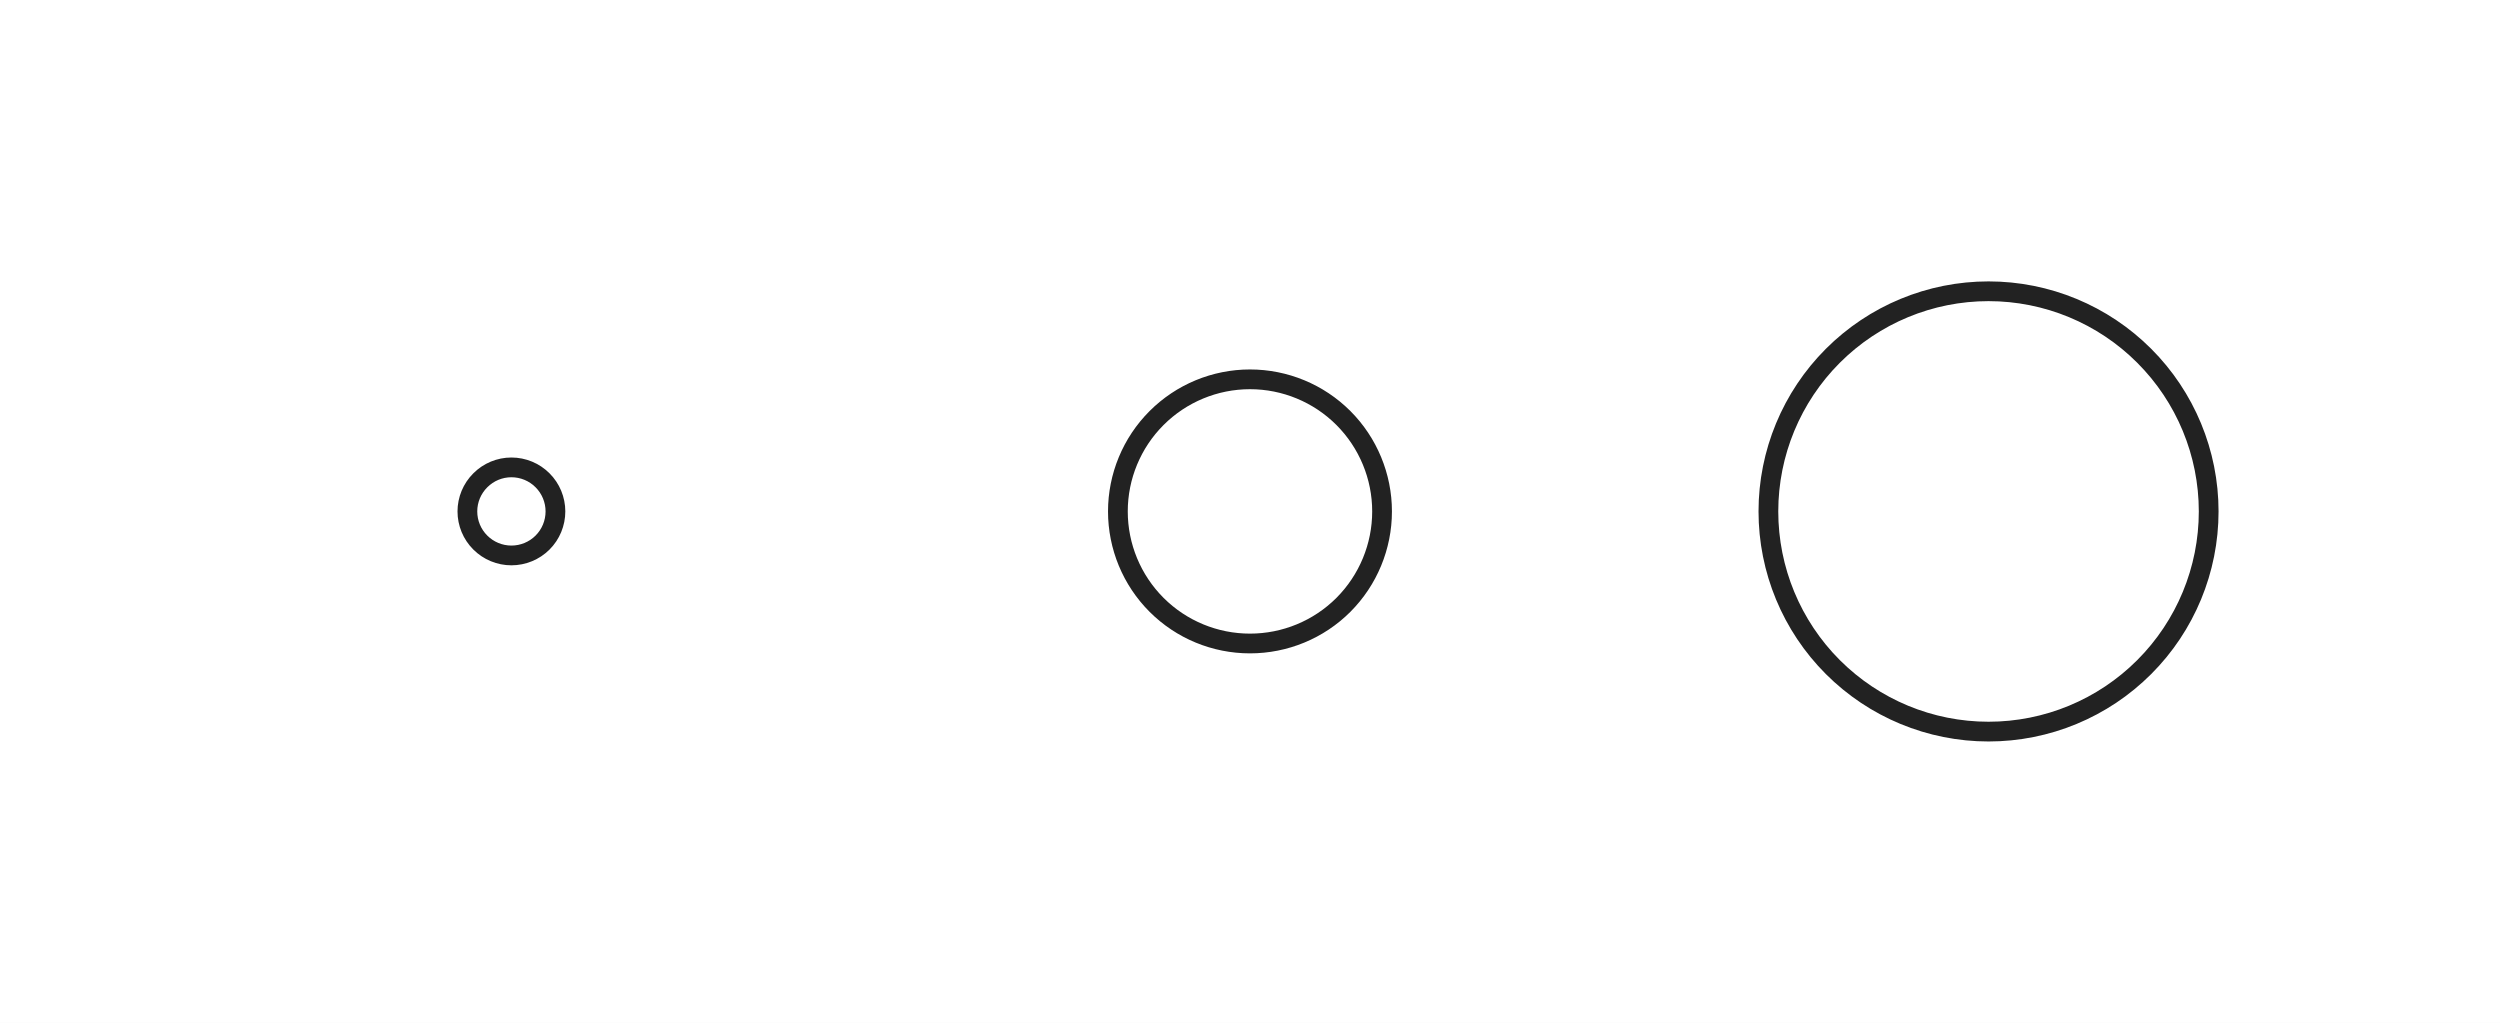
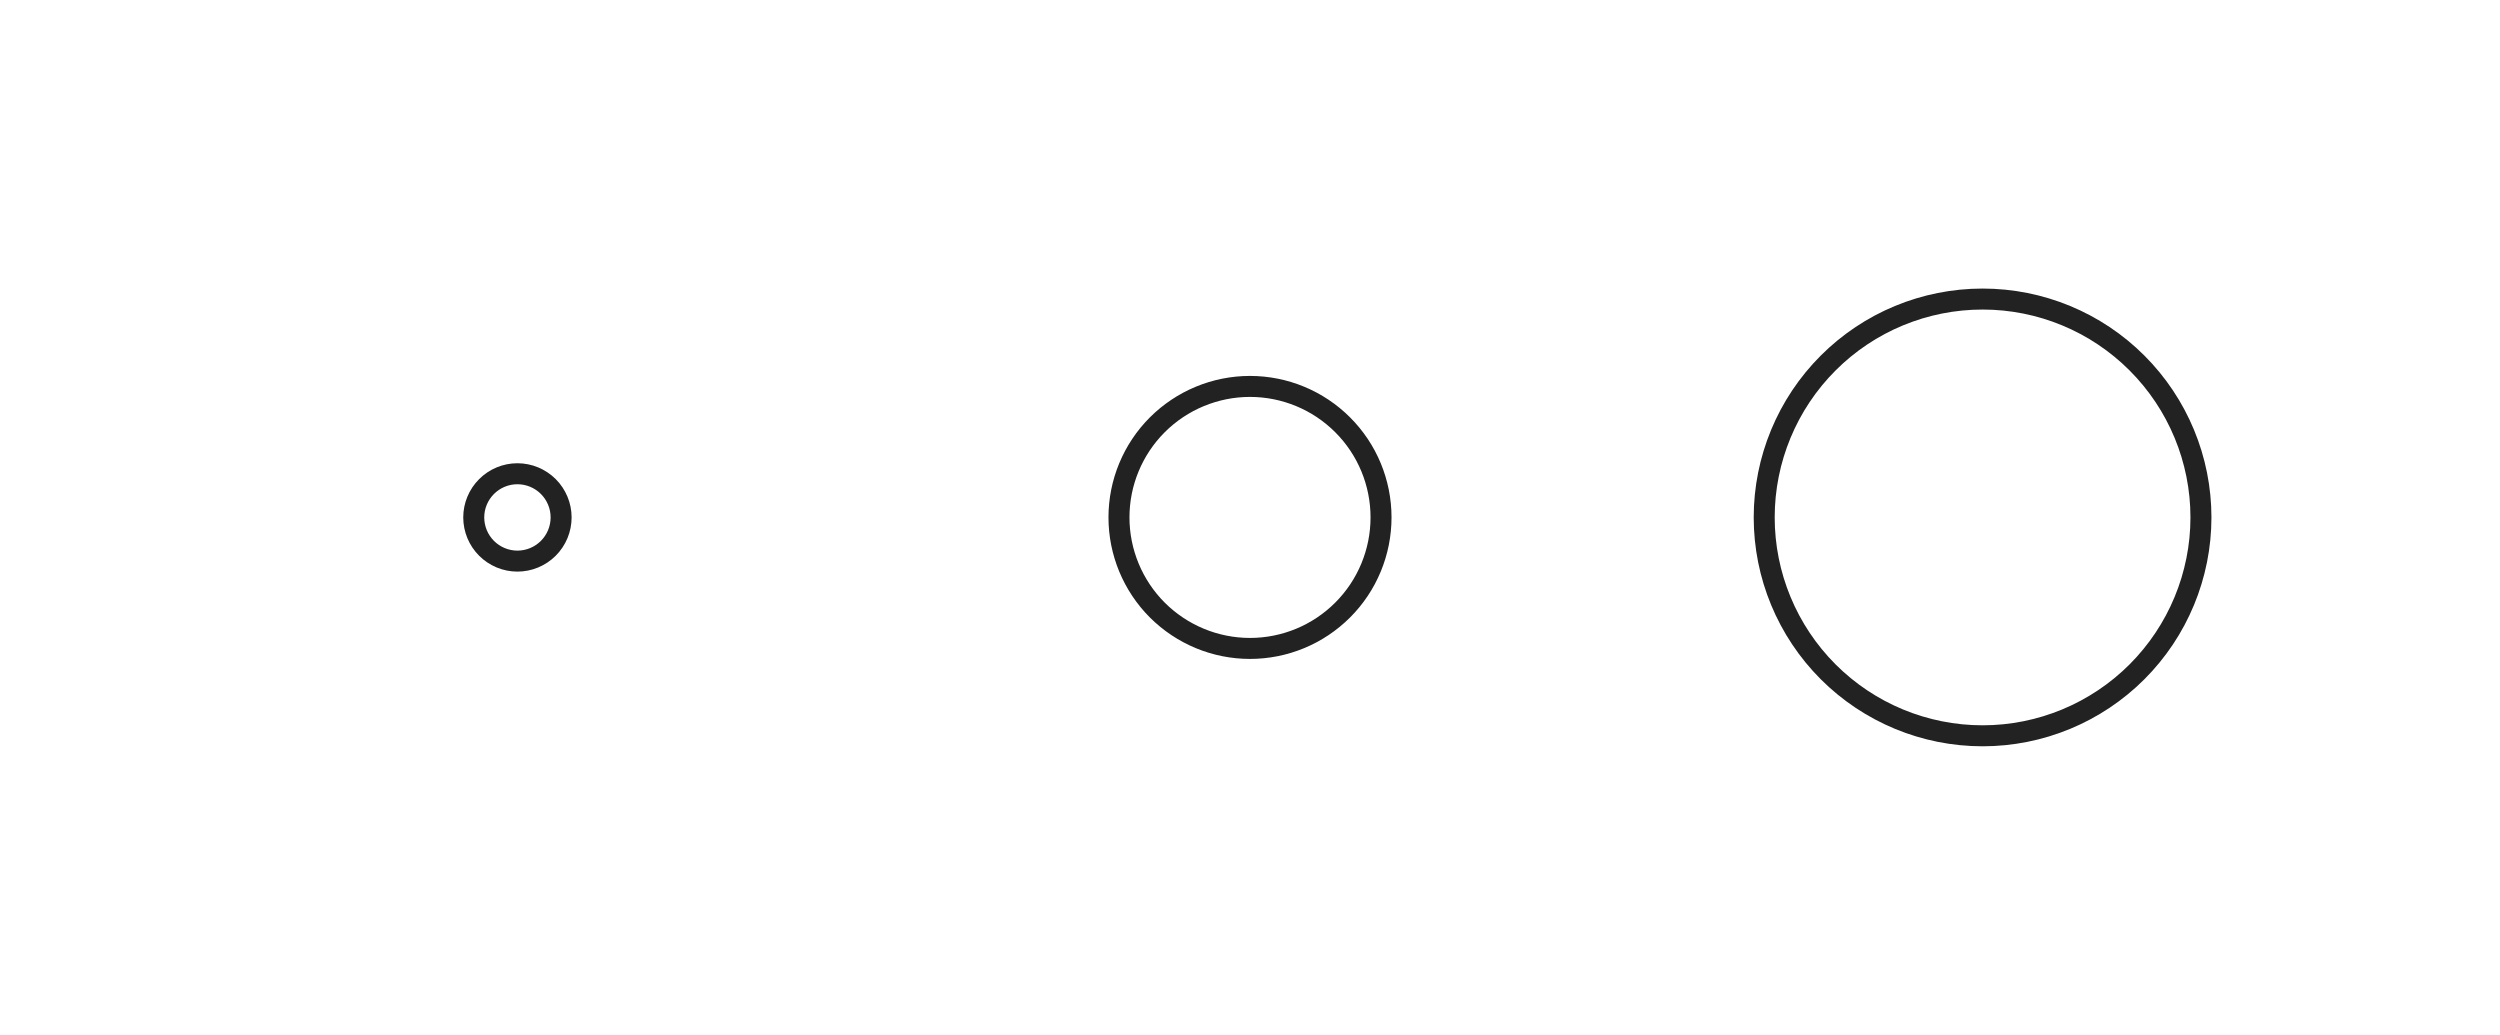
- <svg xmlns="http://www.w3.org/2000/svg" width="50.649pt" height="20.723pt" viewBox="0 0 50.649 20.723" version="1.1">
+ <svg xmlns="http://www.w3.org/2000/svg" width="47.642pt" height="19.721pt" viewBox="0 0 47.642 19.721" version="1.1">
  <defs>
    <style type="text/css">*{stroke-linejoin: round; stroke-linecap: butt}</style>
  </defs>
  <g id="figure_1">
    <g id="patch_1">
-       <path d="M 0 20.723  L 50.649 20.723  L 50.649 0  L 0 0  z " style="fill: #ffffff" />
+       <path d="M 0 19.721  L 47.642 19.721  L 47.642 -0  L 0 -0  z " style="fill: #ffffff" />
    </g>
    <g id="axes_1">
      <g id="PathCollection_1">
-         <path d="M 10.361 11.253  C 10.598 11.253 10.825 11.159 10.992 10.992  C 11.159 10.825 11.253 10.598 11.253 10.361  C 11.253 10.125 11.159 9.898 10.992 9.731  C 10.825 9.563 10.598 9.469 10.361 9.469  C 10.125 9.469 9.898 9.563 9.731 9.731  C 9.563 9.898 9.469 10.125 9.469 10.361  C 9.469 10.598 9.563 10.825 9.731 10.992  C 9.898 11.159 10.125 11.253 10.361 11.253  z " clip-path="url(#pdc5ae904bd)" style="fill: #ffffff; stroke: #222222; stroke-width: 0.4" />
-         <path d="M 25.324 13.037  C 26.034 13.037 26.715 12.756 27.217 12.254  C 27.718 11.752 28 11.071 28 10.361  C 28 9.652 27.718 8.971 27.217 8.469  C 26.715 7.967 26.034 7.685 25.324 7.685  C 24.615 7.685 23.934 7.967 23.432 8.469  C 22.93 8.971 22.648 9.652 22.648 10.361  C 22.648 11.071 22.93 11.752 23.432 12.254  C 23.934 12.756 24.615 13.037 25.324 13.037  z " clip-path="url(#pdc5ae904bd)" style="fill: #ffffff; stroke: #222222; stroke-width: 0.4" />
-         <path d="M 40.287 14.822  C 41.47 14.822 42.605 14.352 43.441 13.515  C 44.277 12.679 44.747 11.544 44.747 10.361  C 44.747 9.179 44.277 8.044 43.441 7.208  C 42.605 6.371 41.47 5.901 40.287 5.901  C 39.104 5.901 37.97 6.371 37.133 7.208  C 36.297 8.044 35.827 9.179 35.827 10.361  C 35.827 11.544 36.297 12.679 37.133 13.515  C 37.97 14.352 39.104 14.822 40.287 14.822  z " clip-path="url(#pdc5ae904bd)" style="fill: #ffffff; stroke: #222222; stroke-width: 0.4" />
+         <path d="M 9.86 10.693  C 10.081 10.693 10.293 10.605 10.449 10.449  C 10.605 10.293 10.693 10.081 10.693 9.86  C 10.693 9.64 10.605 9.428 10.449 9.272  C 10.293 9.116 10.081 9.028 9.86 9.028  C 9.64 9.028 9.428 9.116 9.272 9.272  C 9.116 9.428 9.028 9.64 9.028 9.86  C 9.028 10.081 9.116 10.293 9.272 10.449  C 9.428 10.605 9.64 10.693 9.86 10.693  z " clip-path="url(#p7edcfca95d)" style="fill: #ffffff; stroke: #222222; stroke-width: 0.4" />
+         <path d="M 23.821 12.357  C 24.483 12.357 25.118 12.094 25.586 11.626  C 26.055 11.158 26.318 10.522 26.318 9.86  C 26.318 9.198 26.055 8.563 25.586 8.095  C 25.118 7.627 24.483 7.364 23.821 7.364  C 23.159 7.364 22.524 7.627 22.055 8.095  C 21.587 8.563 21.324 9.198 21.324 9.86  C 21.324 10.522 21.587 11.158 22.055 11.626  C 22.524 12.094 23.159 12.357 23.821 12.357  z " clip-path="url(#p7edcfca95d)" style="fill: #ffffff; stroke: #222222; stroke-width: 0.4" />
+         <path d="M 37.782 14.022  C 38.885 14.022 39.944 13.583 40.724 12.803  C 41.504 12.022 41.943 10.964 41.943 9.86  C 41.943 8.757 41.504 7.698 40.724 6.918  C 39.944 6.137 38.885 5.699 37.782 5.699  C 36.678 5.699 35.619 6.137 34.839 6.918  C 34.059 7.698 33.62 8.757 33.62 9.86  C 33.62 10.964 34.059 12.022 34.839 12.803  C 35.619 13.583 36.678 14.022 37.782 14.022  z " clip-path="url(#p7edcfca95d)" style="fill: #ffffff; stroke: #222222; stroke-width: 0.4" />
      </g>
    </g>
  </g>
  <defs>
-     <clipPath id="pdc5ae904bd">
-       <rect x="2.88" y="2.88" width="44.889" height="14.963" />
+     <clipPath id="p7edcfca95d">
+       <rect x="2.88" y="2.88" width="41.882" height="13.961" />
    </clipPath>
  </defs>
</svg>
